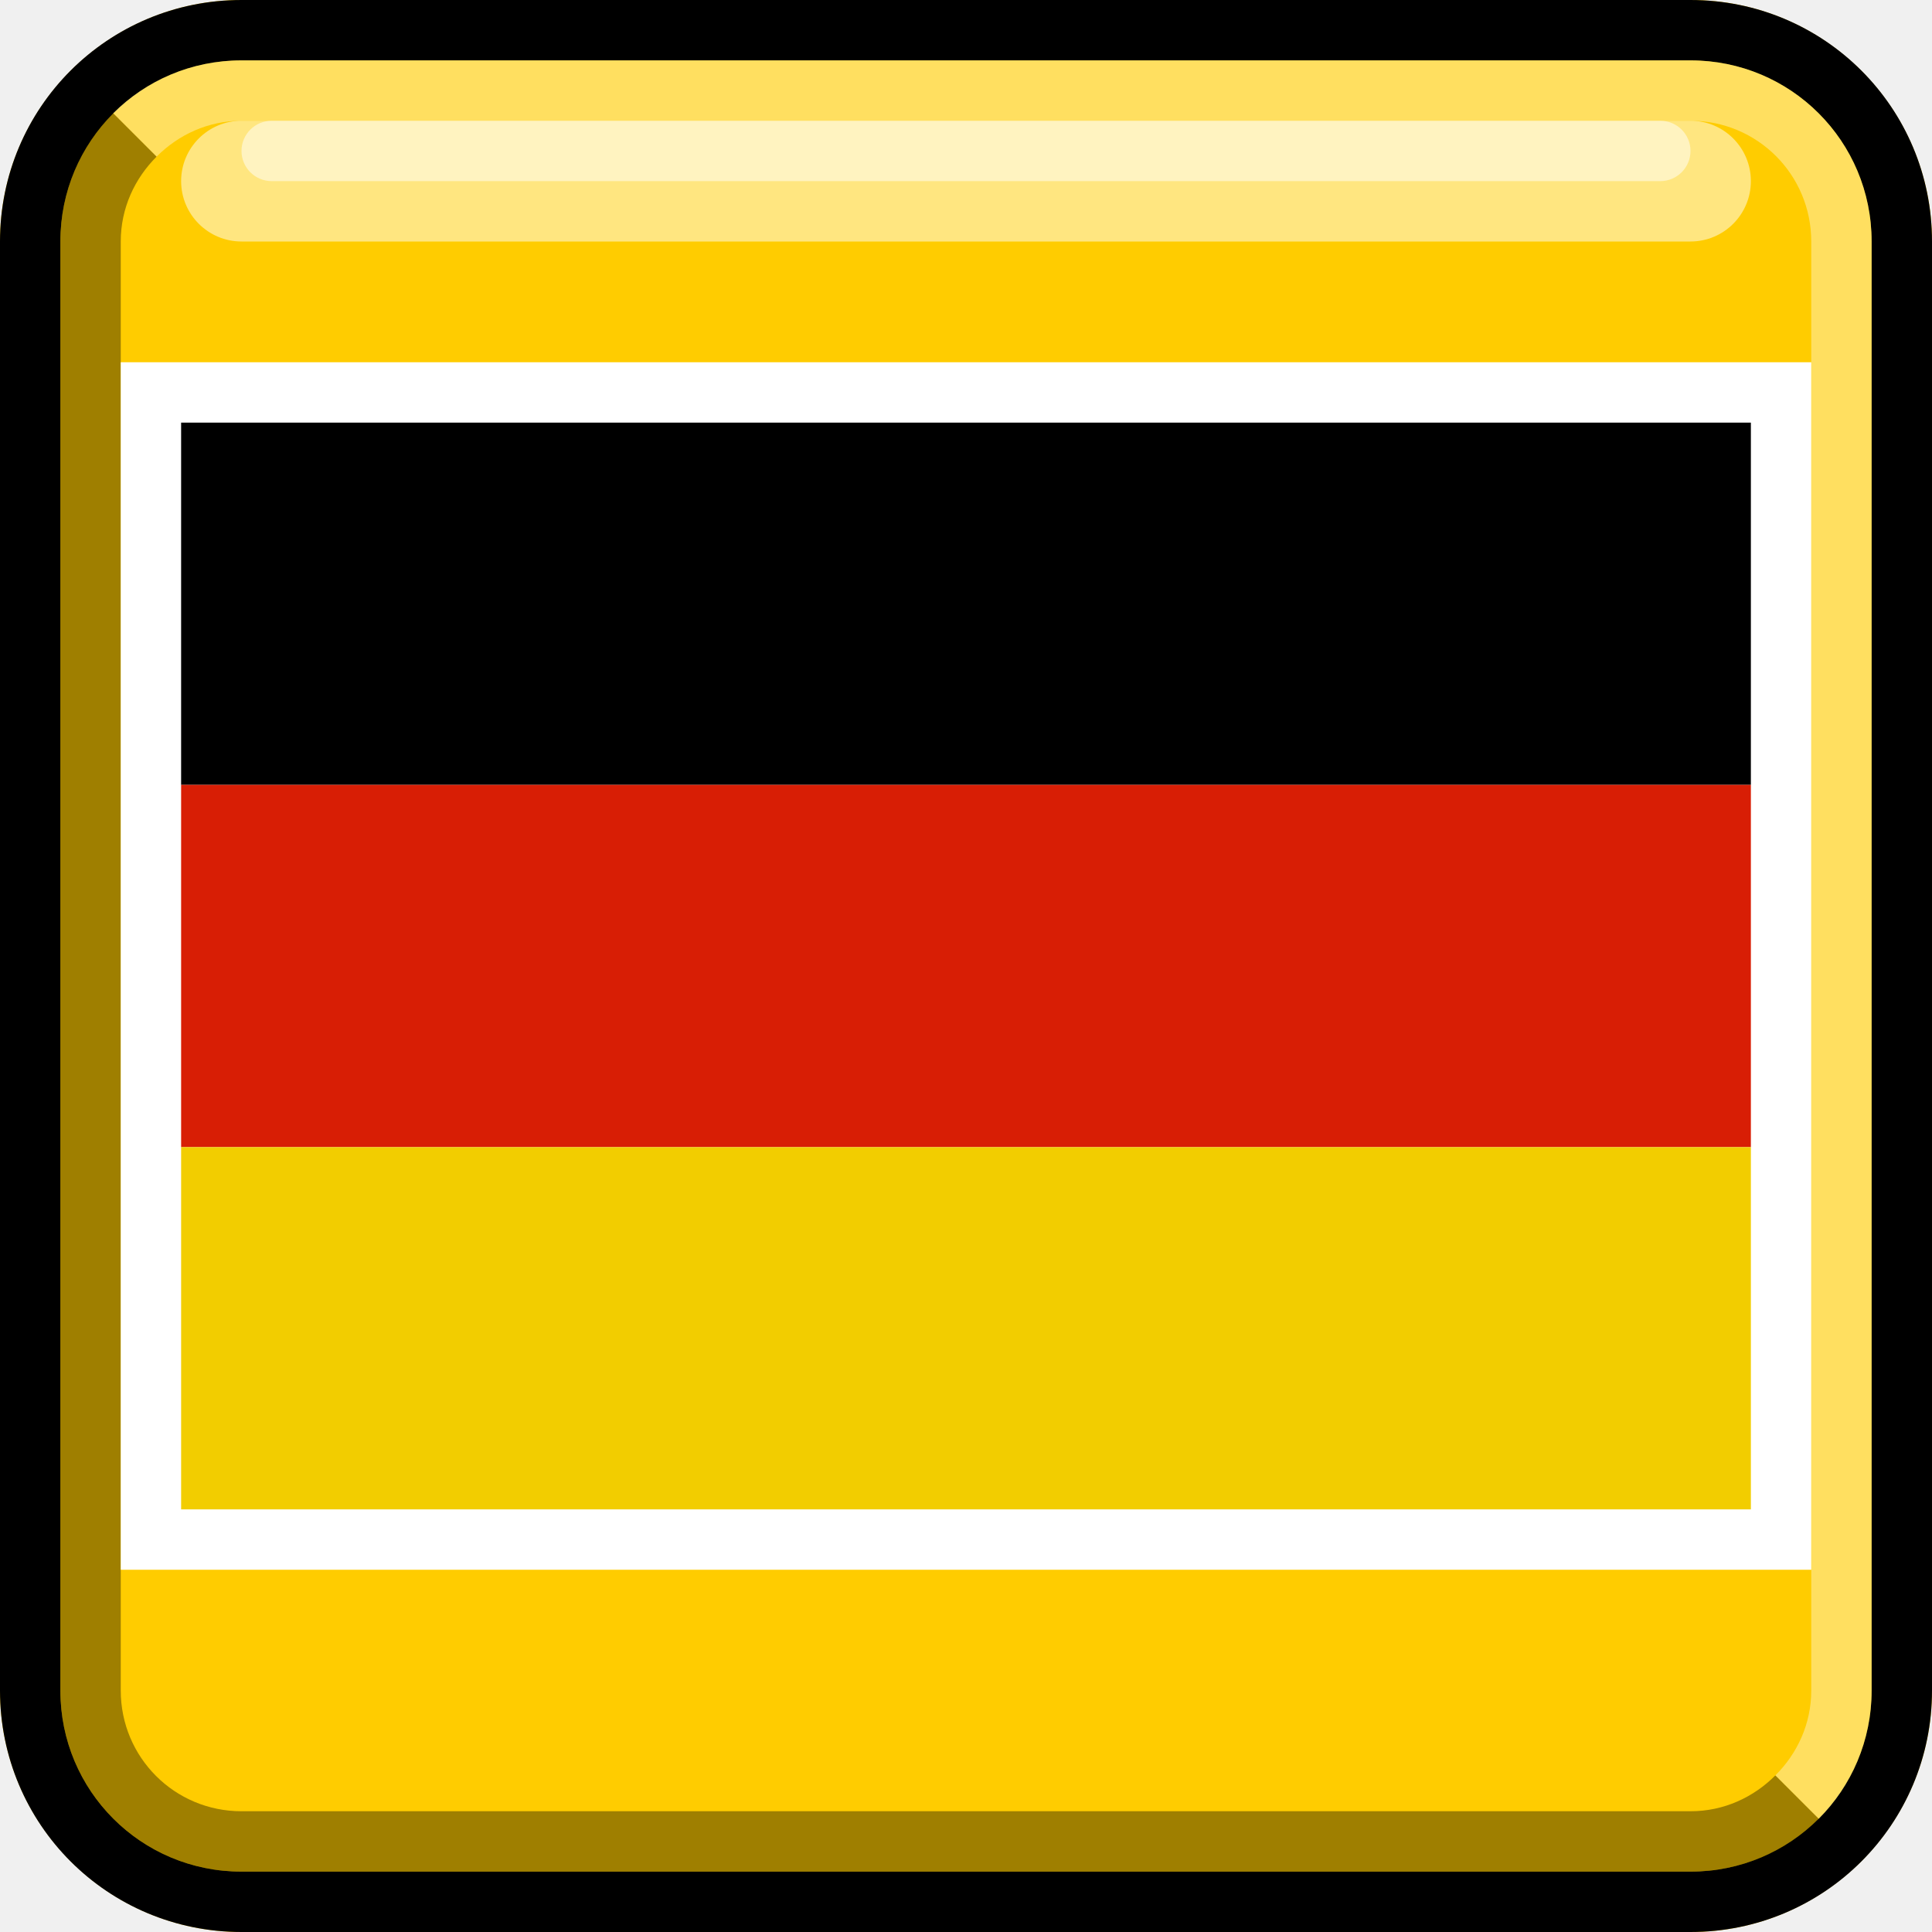
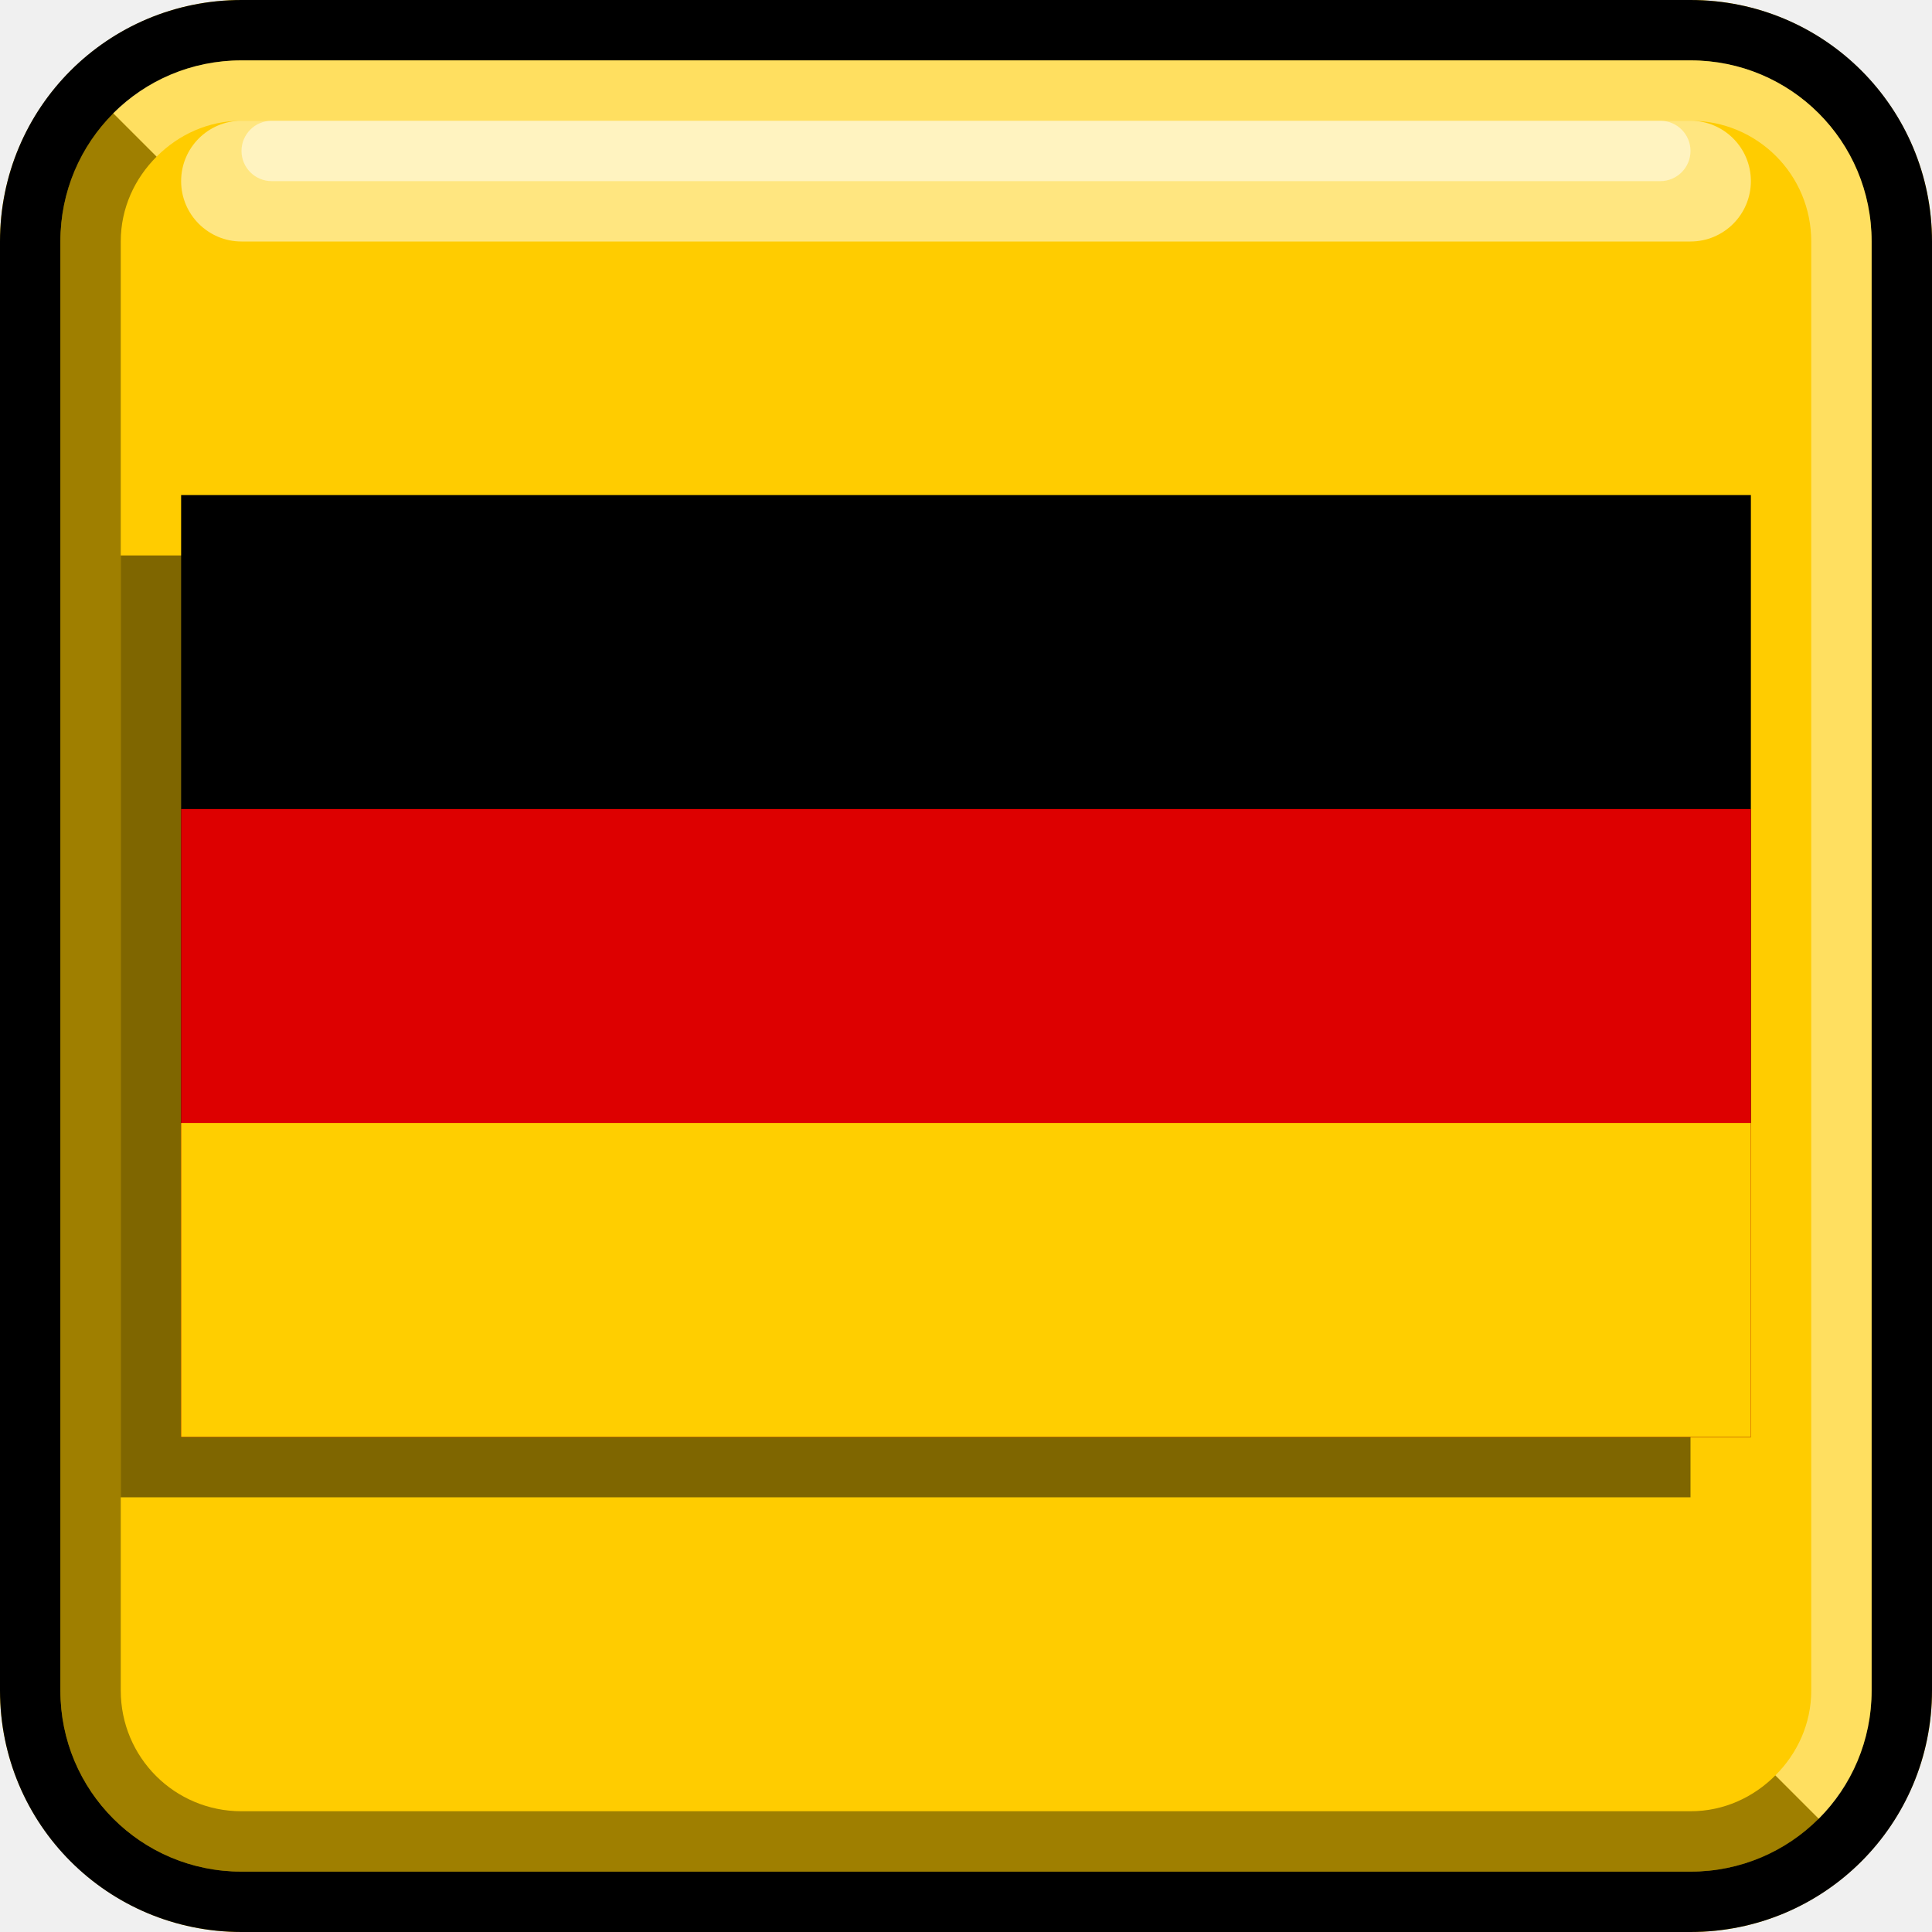
<svg xmlns="http://www.w3.org/2000/svg" width="32" height="32" id="svg4150" version="1.1" viewBox="0 0 32 32">
  <defs id="defs4152" />
  <g id="layer1">
    <g id="g3627">
      <rect style="fill:#fc0;fill-opacity:1;stroke:none" id="rect3767" width="32" height="32" x="0" y="0" ry="4" />
      <path id="rect2997" d="M 1.875,1.875 C 1.333,2.417 1,3.169 1,4 l 0,24 c 0,1.662 1.338,3 3,3 l 24,0 c 0.831,0 1.583,-0.333 2.125,-0.875 L 29.406,29.406 C 29.045,29.768 28.554,30 28,30 L 4,30 C 2.892,30 2,29.108 2,28 L 2,4 C 2,3.446 2.232,2.955 2.594,2.594 L 1.875,1.875 Z" style="fill:black;fill-opacity:0.376;stroke:none" />
      <path id="rect2993" d="M 4,0 C 1.784,0 0,1.784 0,4 l 0,24 c 0,2.216 1.784,4 4,4 l 24,0 c 2.216,0 4,-1.784 4,-4 L 32,4 C 32,1.784 30.216,0 28,0 L 4,0 Z m 0,1 24,0 c 1.662,0 3,1.338 3,3 l 0,24 c 0,1.662 -1.338,3 -3,3 L 4,31 C 2.338,31 1,29.662 1,28 L 1,4 C 1,2.338 2.338,1 4,1 Z" style="fill:black;fill-opacity:1;stroke:none" />
      <path id="rect3774" d="M 4,1 C 3.169,1 2.417,1.333 1.875,1.875 L 2.594,2.594 C 2.955,2.232 3.446,2 4,2 l 24,0 c 1.108,0 2,0.892 2,2 l 0,24 c 0,0.554 -0.232,1.045 -0.594,1.406 L 30.125,30.125 C 30.667,29.583 31,28.831 31,28 L 31,4 C 31,2.338 29.662,1 28,1 L 4,1 Z" style="fill:white;fill-opacity:0.376;stroke:none" />
      <rect rx="1" ry="1" y="2" x="3" height="2" width="26" id="rect3793" style="fill:white;fill-opacity:0.502;stroke:none" />
      <rect rx="0.5" ry="0.5" y="2" x="4" height="1" width="24" id="rect3795" style="fill:white;fill-opacity:0.502;stroke:none" />
    </g>
  </g>
  <g id="layer2">
-     <rect style="fill:white;fill-opacity:1;stroke:none" id="rect3002" width="28" height="20" x="2" y="6" />
-     <rect style="fill:black;fill-opacity:1;stroke:none" id="rect2995" width="26" height="6" x="3" y="7" />
-     <rect style="fill:#d81e05;fill-opacity:1;stroke:none" id="rect2998" width="26" height="6" x="3" y="13" />
-     <rect y="19" x="3" height="6" width="26" id="rect3000" style="fill:#f2cd00;fill-opacity:1;stroke:none" />
+     <g transform="matrix(5.2,0,0,5.2,3,8.2)" id="g8772">
+       <g id="g4152">
+         <rect transform="matrix(0.1923077,0,0,0.1923077,-0.5769231,-1.576923)" id="rect8807" width="26" height="15.6" y="9.2" x="2" style="fill:black;fill-opacity:0.502" />
+         <rect id="black_stripe" width="5" height="3" y="0" x="0" style="fill:black" />
+         <rect id="red_stripe" width="5" height="2" y="1" x="2.2351741e-10" style="fill:#d00" />
+         <rect id="gold_stripe" width="5" height="1" y="2" x="6.877459e-09" style="fill:#ffce00" />
+       </g>
+     </g>
  </g>
</svg>
